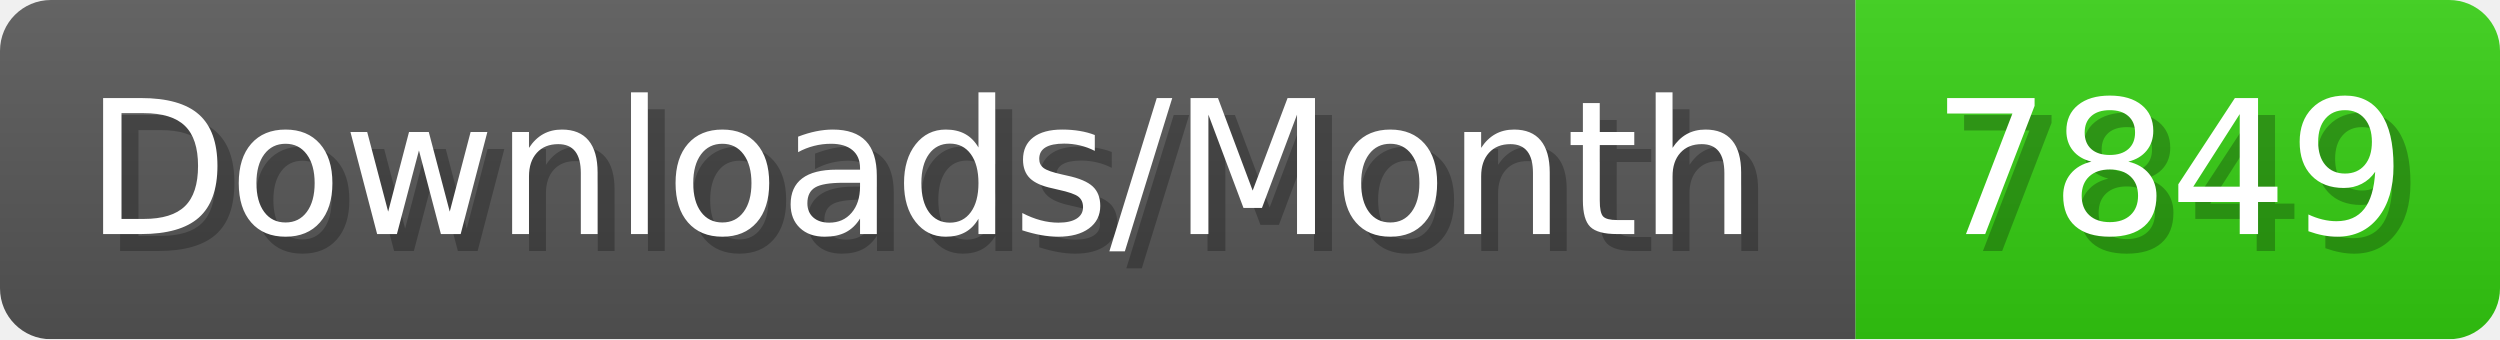
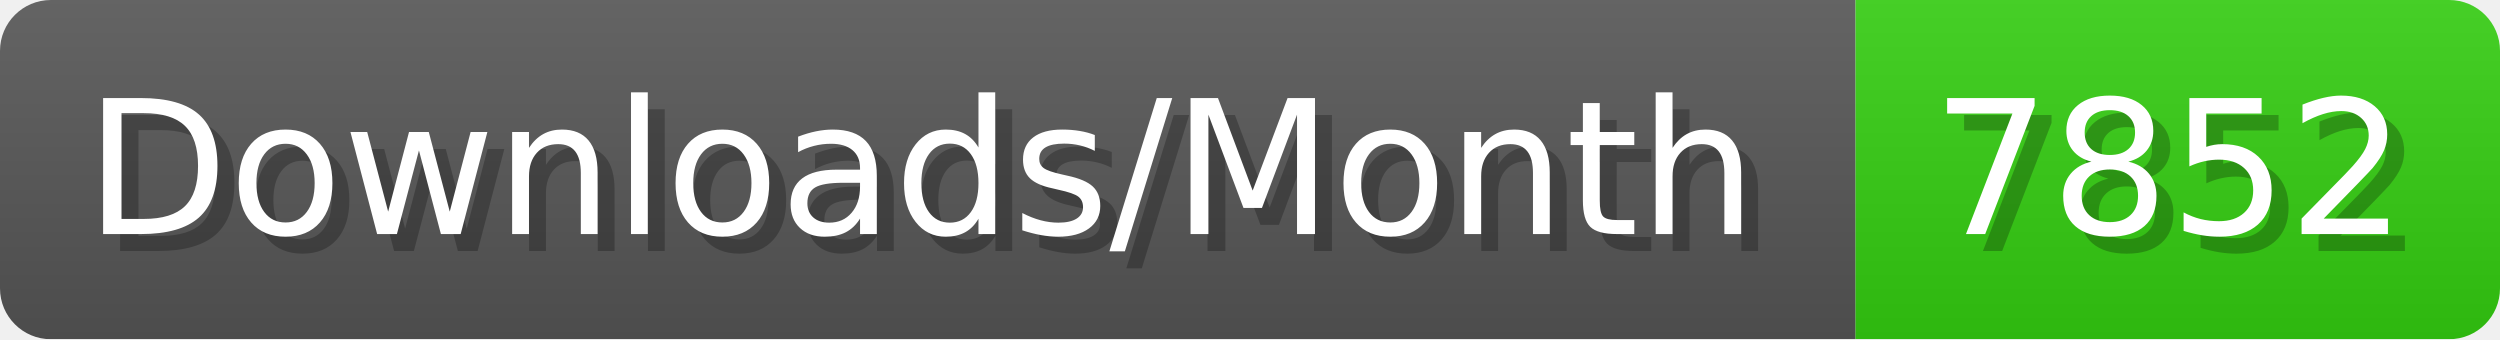
- <svg xmlns="http://www.w3.org/2000/svg" width="147.4" height="20" viewBox="0 0 1474 200" role="img" aria-label="Downloads/Month: 7849">
+ <svg xmlns="http://www.w3.org/2000/svg" width="147.4" height="20" viewBox="0 0 1474 200" role="img" aria-label="Downloads/Month: 7852">
  <linearGradient id="YlXUI" x2="0" y2="100%">
    <stop offset="0" stop-opacity=".1" stop-color="#EEE" />
    <stop offset="1" stop-opacity=".1" />
  </linearGradient>
  <mask id="JHhop">
    <rect width="1474" height="200" rx="30" fill="#FFF" />
  </mask>
  <g mask="url(#JHhop)">
    <rect width="1094" height="200" fill="#555" />
    <rect width="380" height="200" fill="#3C1" x="1094" />
    <rect width="1474" height="200" fill="url(#YlXUI)" />
  </g>
  <g aria-hidden="true" fill="#fff" text-anchor="start" font-family="Verdana,DejaVu Sans,sans-serif" font-size="110">
    <text x="60" y="148" textLength="994" fill="#000" opacity="0.25">Downloads/Month</text>
    <text x="50" y="138" textLength="994">Downloads/Month</text>
-     <text x="1149" y="148" textLength="280" fill="#000" opacity="0.25">7849</text>
-     <text x="1139" y="138" textLength="280">7849</text>
+     <text x="1149" y="148" textLength="280" fill="#000" opacity="0.25">7852</text>
+     <text x="1139" y="138" textLength="280">7852</text>
  </g>
</svg>
